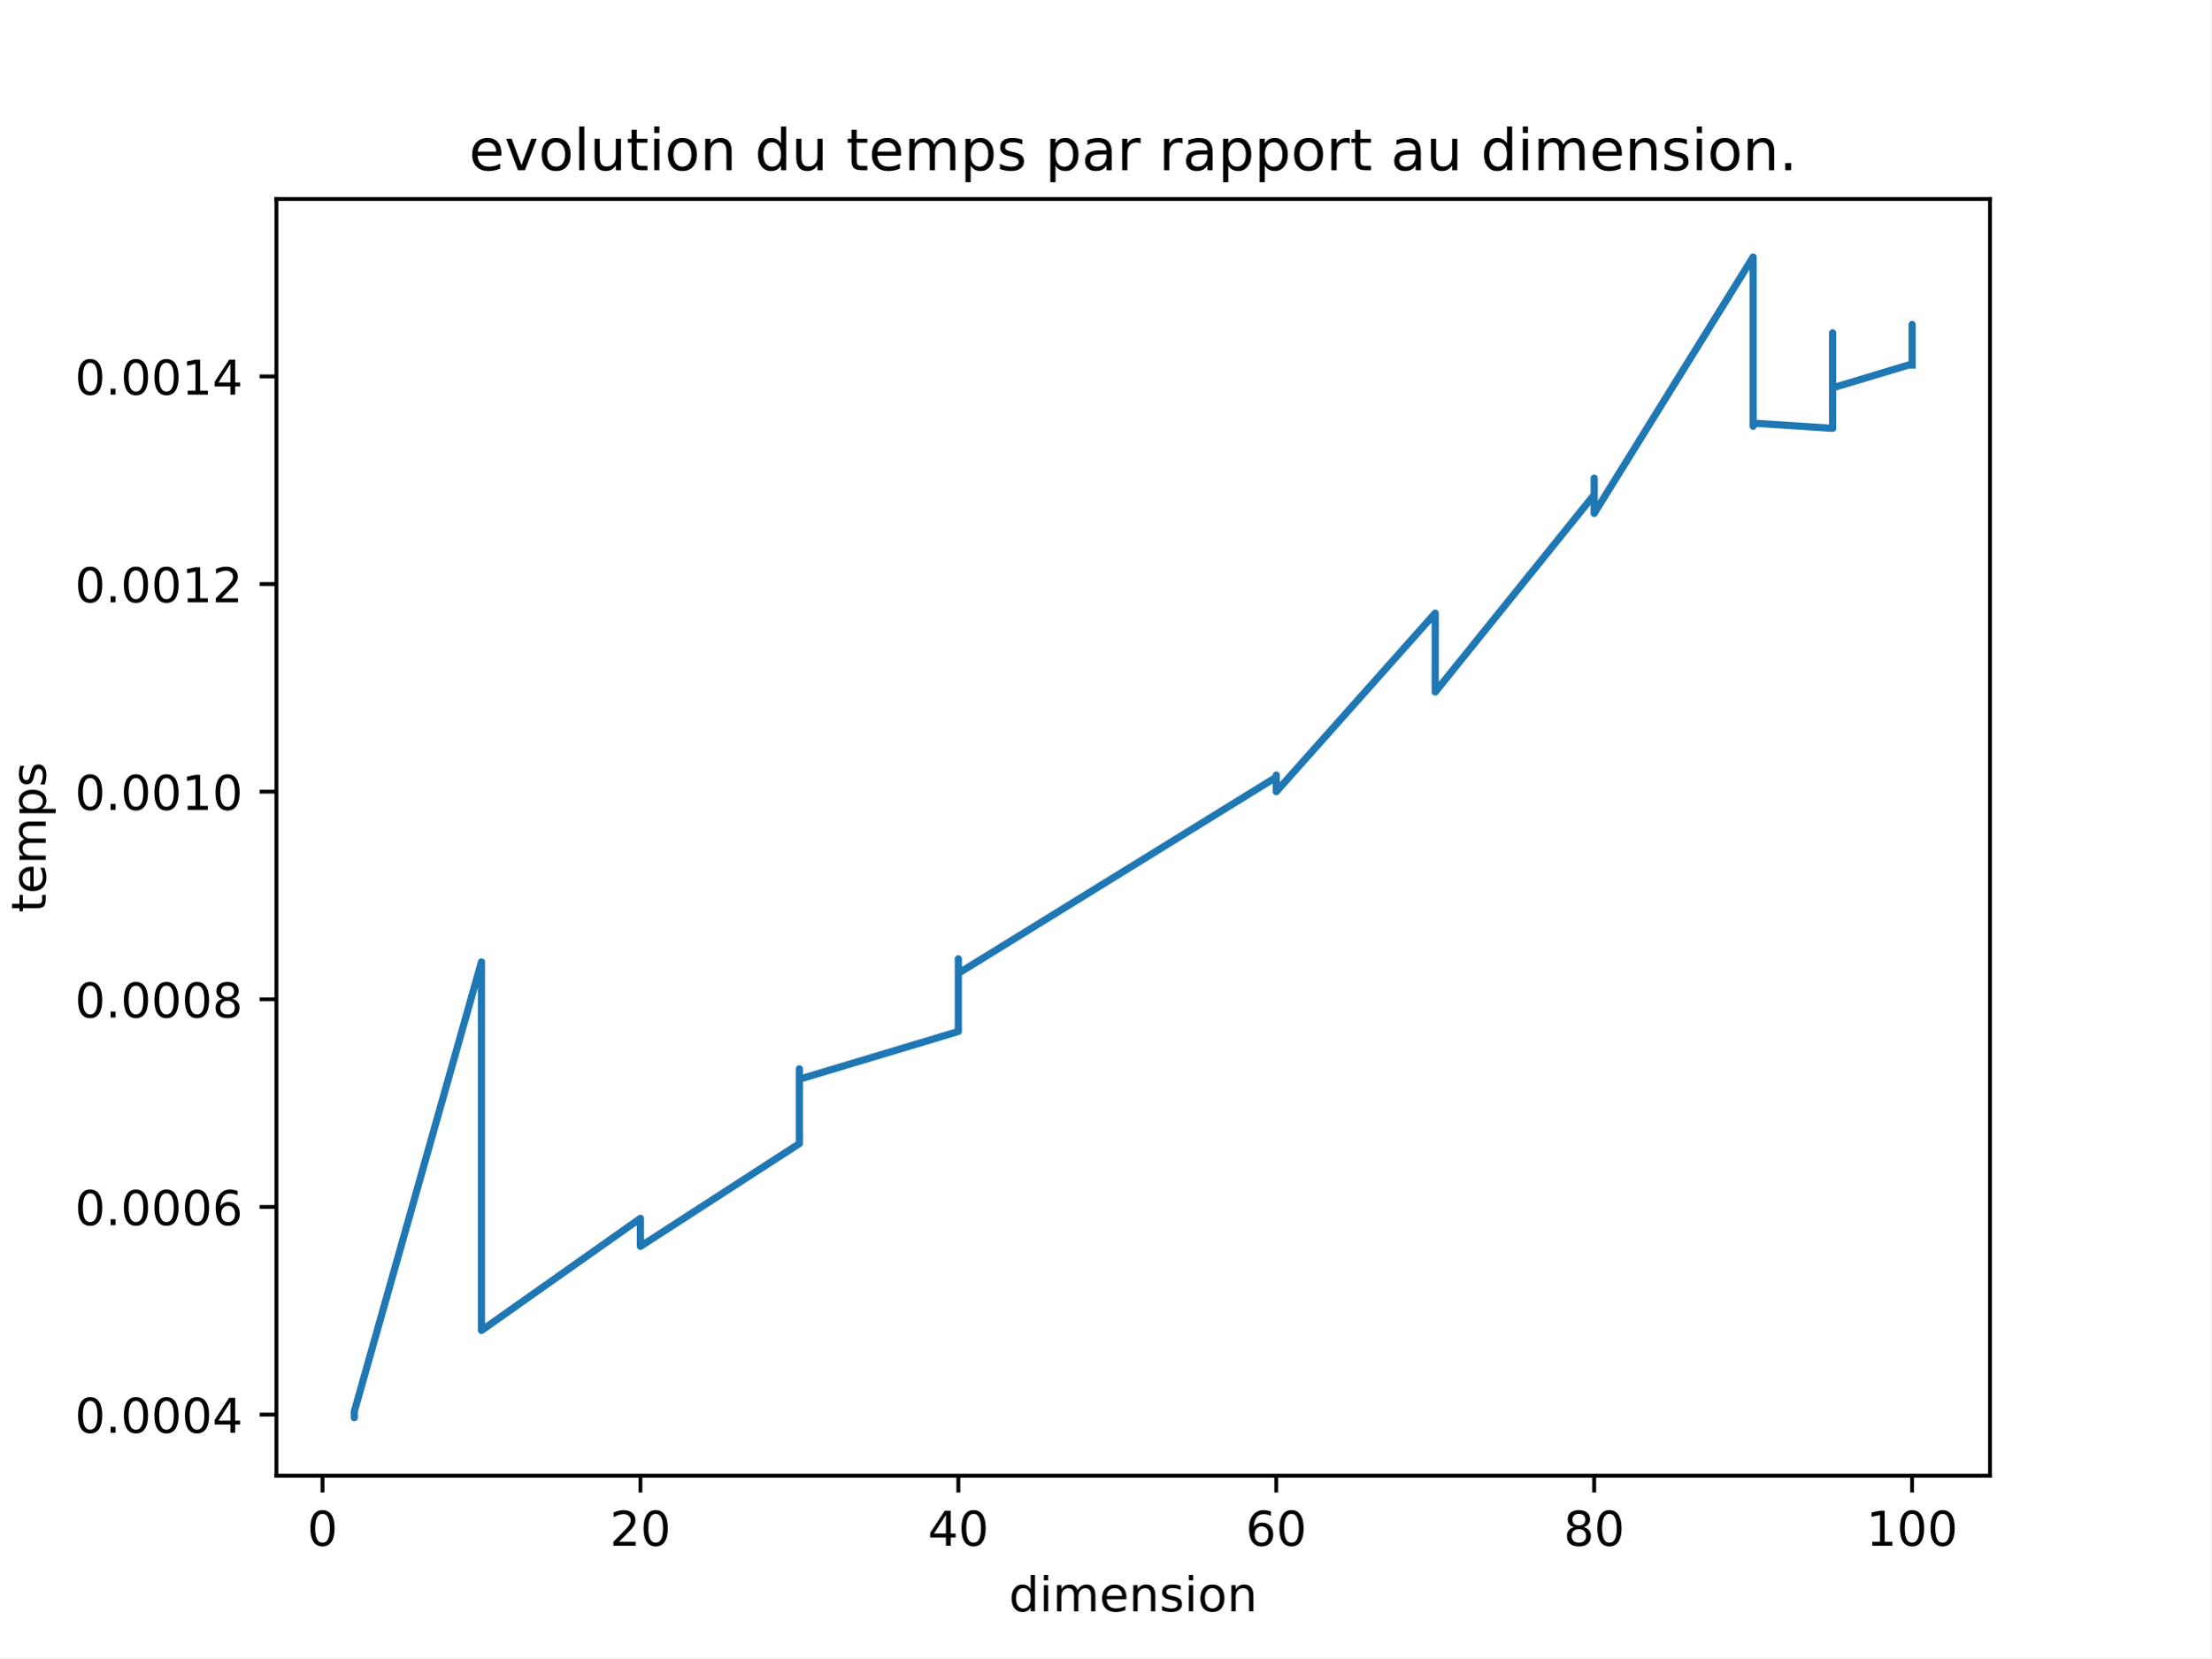
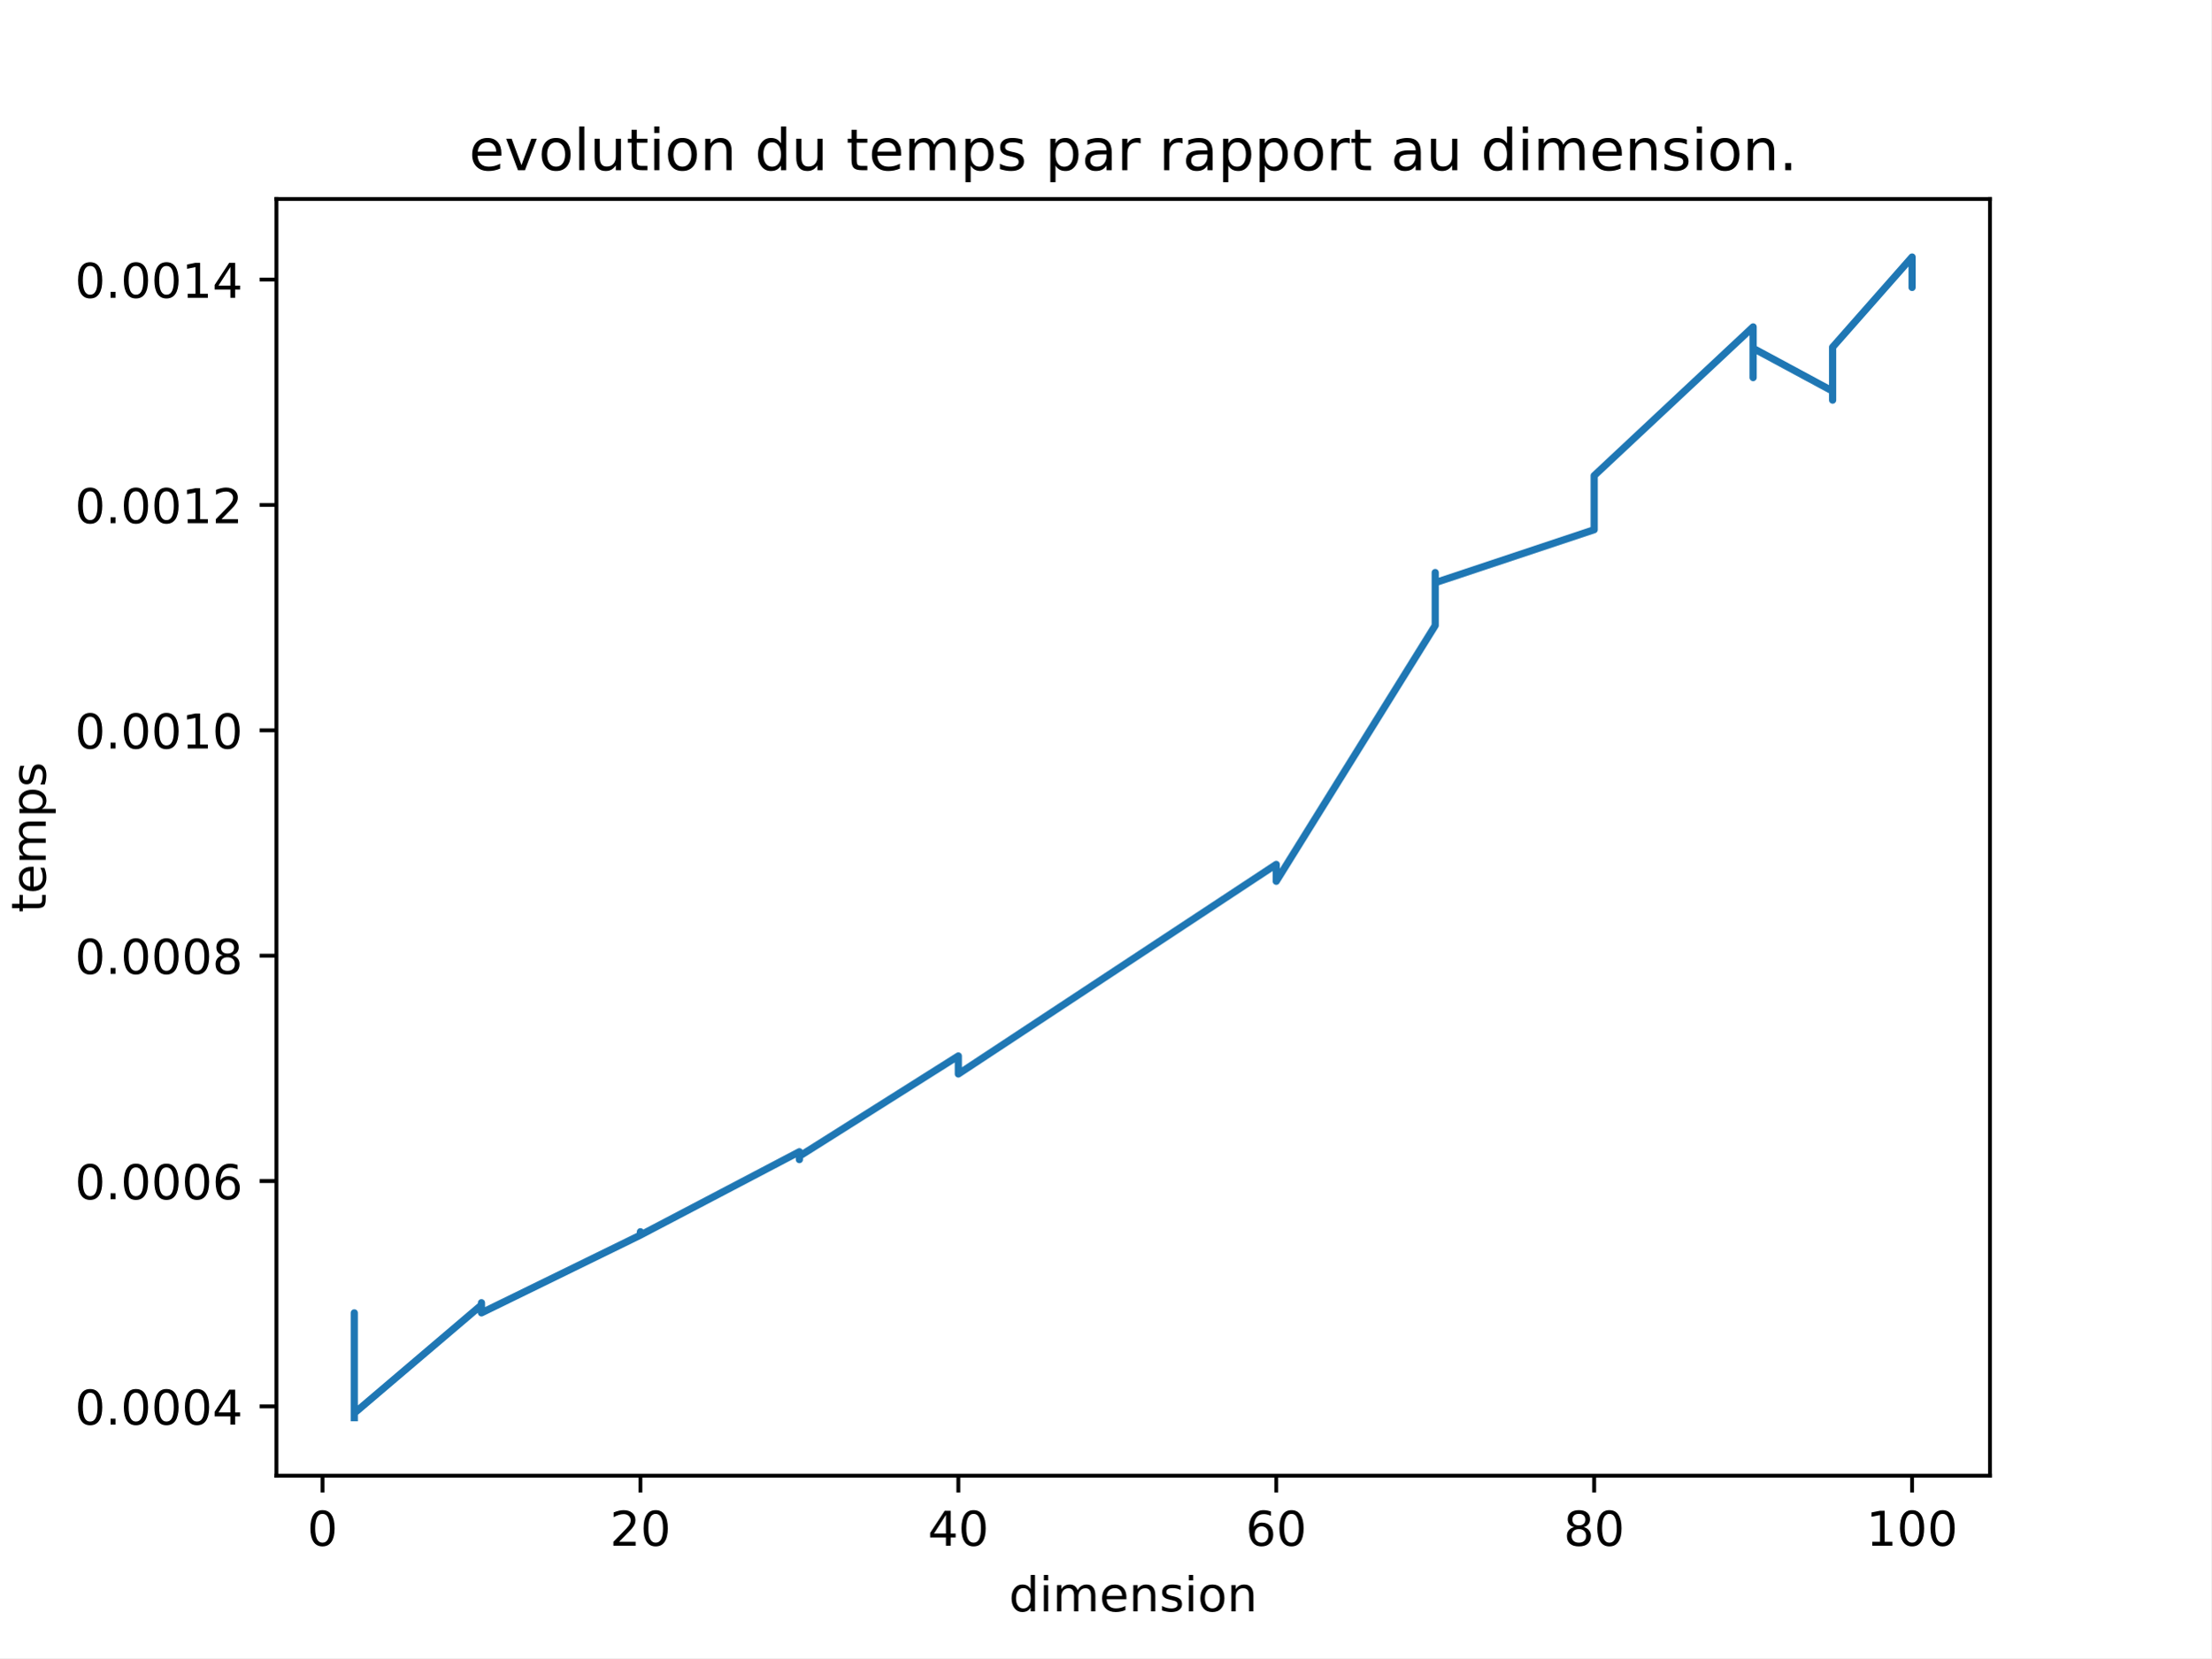
<svg xmlns="http://www.w3.org/2000/svg" xmlns:xlink="http://www.w3.org/1999/xlink" width="460.8pt" height="345.6pt" viewBox="0 0 460.8 345.6" version="1.1">
  <defs>
    <style type="text/css">*{stroke-linejoin: round; stroke-linecap: butt}</style>
  </defs>
  <g id="figure_1">
    <g id="patch_1">
      <path d="M 0 345.6  L 460.8 345.6  L 460.8 0  L 0 0  z " style="fill: #ffffff" />
    </g>
    <g id="axes_1">
      <g id="patch_2">
        <path d="M 57.6 307.584  L 414.72 307.584  L 414.72 41.472  L 57.6 41.472  z " style="fill: #ffffff" />
      </g>
      <g id="matplotlib.axis_1">
        <g id="xtick_1">
          <g id="line2d_1">
            <defs>
-               <path id="me6b7a84061" d="M 0 0  L 0 3.5  " style="stroke: #000000; stroke-width: 0.8" />
+               <path id="mf7f33ab0f8" d="M 0 0  L 0 3.5  " style="stroke: #000000; stroke-width: 0.8" />
            </defs>
            <g>
-               <use xlink:href="#me6b7a84061" x="67.207" y="307.584" style="stroke: #000000; stroke-width: 0.8" />
+               <use xlink:href="#mf7f33ab0f8" x="67.207" y="307.584" style="stroke: #000000; stroke-width: 0.8" />
            </g>
          </g>
          <g id="text_1">
            <g transform="translate(64.02587 322.1824) scale(0.1 -0.1)">
              <defs>
                <path id="DejaVuSans-30" d="M 2034 4250  Q 1547 4250 1301 3770  Q 1056 3291 1056 2328  Q 1056 1369 1301 889  Q 1547 409 2034 409  Q 2525 409 2770 889  Q 3016 1369 3016 2328  Q 3016 3291 2770 3770  Q 2525 4250 2034 4250  z M 2034 4750  Q 2819 4750 3233 4129  Q 3647 3509 3647 2328  Q 3647 1150 3233 529  Q 2819 -91 2034 -91  Q 1250 -91 836 529  Q 422 1150 422 2328  Q 422 3509 836 4129  Q 1250 4750 2034 4750  z " transform="scale(0.015625)" />
              </defs>
              <use xlink:href="#DejaVuSans-30" />
            </g>
          </g>
        </g>
        <g id="xtick_2">
          <g id="line2d_2">
            <g>
-               <use xlink:href="#me6b7a84061" x="133.463" y="307.584" style="stroke: #000000; stroke-width: 0.8" />
+               <use xlink:href="#mf7f33ab0f8" x="133.463" y="307.584" style="stroke: #000000; stroke-width: 0.8" />
            </g>
          </g>
          <g id="text_2">
            <g transform="translate(127.1007 322.1824) scale(0.1 -0.1)">
              <defs>
                <path id="DejaVuSans-32" d="M 1228 531  L 3431 531  L 3431 0  L 469 0  L 469 531  Q 828 903 1448 1529  Q 2069 2156 2228 2338  Q 2531 2678 2651 2914  Q 2772 3150 2772 3378  Q 2772 3750 2511 3984  Q 2250 4219 1831 4219  Q 1534 4219 1204 4116  Q 875 4013 500 3803  L 500 4441  Q 881 4594 1212 4672  Q 1544 4750 1819 4750  Q 2544 4750 2975 4387  Q 3406 4025 3406 3419  Q 3406 3131 3298 2873  Q 3191 2616 2906 2266  Q 2828 2175 2409 1742  Q 1991 1309 1228 531  z " transform="scale(0.015625)" />
              </defs>
              <use xlink:href="#DejaVuSans-32" />
              <use xlink:href="#DejaVuSans-30" x="63.623" />
            </g>
          </g>
        </g>
        <g id="xtick_3">
          <g id="line2d_3">
            <g>
-               <use xlink:href="#me6b7a84061" x="199.719" y="307.584" style="stroke: #000000; stroke-width: 0.8" />
+               <use xlink:href="#mf7f33ab0f8" x="199.719" y="307.584" style="stroke: #000000; stroke-width: 0.8" />
            </g>
          </g>
          <g id="text_3">
            <g transform="translate(193.3567 322.1824) scale(0.1 -0.1)">
              <defs>
                <path id="DejaVuSans-34" d="M 2419 4116  L 825 1625  L 2419 1625  L 2419 4116  z M 2253 4666  L 3047 4666  L 3047 1625  L 3713 1625  L 3713 1100  L 3047 1100  L 3047 0  L 2419 0  L 2419 1100  L 313 1100  L 313 1709  L 2253 4666  z " transform="scale(0.015625)" />
              </defs>
              <use xlink:href="#DejaVuSans-34" />
              <use xlink:href="#DejaVuSans-30" x="63.623" />
            </g>
          </g>
        </g>
        <g id="xtick_4">
          <g id="line2d_4">
            <g>
-               <use xlink:href="#me6b7a84061" x="265.975" y="307.584" style="stroke: #000000; stroke-width: 0.8" />
+               <use xlink:href="#mf7f33ab0f8" x="265.975" y="307.584" style="stroke: #000000; stroke-width: 0.8" />
            </g>
          </g>
          <g id="text_4">
            <g transform="translate(259.6127 322.1824) scale(0.1 -0.1)">
              <defs>
                <path id="DejaVuSans-36" d="M 2113 2584  Q 1688 2584 1439 2293  Q 1191 2003 1191 1497  Q 1191 994 1439 701  Q 1688 409 2113 409  Q 2538 409 2786 701  Q 3034 994 3034 1497  Q 3034 2003 2786 2293  Q 2538 2584 2113 2584  z M 3366 4563  L 3366 3988  Q 3128 4100 2886 4159  Q 2644 4219 2406 4219  Q 1781 4219 1451 3797  Q 1122 3375 1075 2522  Q 1259 2794 1537 2939  Q 1816 3084 2150 3084  Q 2853 3084 3261 2657  Q 3669 2231 3669 1497  Q 3669 778 3244 343  Q 2819 -91 2113 -91  Q 1303 -91 875 529  Q 447 1150 447 2328  Q 447 3434 972 4092  Q 1497 4750 2381 4750  Q 2619 4750 2861 4703  Q 3103 4656 3366 4563  z " transform="scale(0.015625)" />
              </defs>
              <use xlink:href="#DejaVuSans-36" />
              <use xlink:href="#DejaVuSans-30" x="63.623" />
            </g>
          </g>
        </g>
        <g id="xtick_5">
          <g id="line2d_5">
            <g>
-               <use xlink:href="#me6b7a84061" x="332.231" y="307.584" style="stroke: #000000; stroke-width: 0.8" />
+               <use xlink:href="#mf7f33ab0f8" x="332.231" y="307.584" style="stroke: #000000; stroke-width: 0.8" />
            </g>
          </g>
          <g id="text_5">
            <g transform="translate(325.8687 322.1824) scale(0.1 -0.1)">
              <defs>
                <path id="DejaVuSans-38" d="M 2034 2216  Q 1584 2216 1326 1975  Q 1069 1734 1069 1313  Q 1069 891 1326 650  Q 1584 409 2034 409  Q 2484 409 2743 651  Q 3003 894 3003 1313  Q 3003 1734 2745 1975  Q 2488 2216 2034 2216  z M 1403 2484  Q 997 2584 770 2862  Q 544 3141 544 3541  Q 544 4100 942 4425  Q 1341 4750 2034 4750  Q 2731 4750 3128 4425  Q 3525 4100 3525 3541  Q 3525 3141 3298 2862  Q 3072 2584 2669 2484  Q 3125 2378 3379 2068  Q 3634 1759 3634 1313  Q 3634 634 3220 271  Q 2806 -91 2034 -91  Q 1263 -91 848 271  Q 434 634 434 1313  Q 434 1759 690 2068  Q 947 2378 1403 2484  z M 1172 3481  Q 1172 3119 1398 2916  Q 1625 2713 2034 2713  Q 2441 2713 2670 2916  Q 2900 3119 2900 3481  Q 2900 3844 2670 4047  Q 2441 4250 2034 4250  Q 1625 4250 1398 4047  Q 1172 3844 1172 3481  z " transform="scale(0.015625)" />
              </defs>
              <use xlink:href="#DejaVuSans-38" />
              <use xlink:href="#DejaVuSans-30" x="63.623" />
            </g>
          </g>
        </g>
        <g id="xtick_6">
          <g id="line2d_6">
            <g>
-               <use xlink:href="#me6b7a84061" x="398.487" y="307.584" style="stroke: #000000; stroke-width: 0.8" />
+               <use xlink:href="#mf7f33ab0f8" x="398.487" y="307.584" style="stroke: #000000; stroke-width: 0.8" />
            </g>
          </g>
          <g id="text_6">
            <g transform="translate(388.9435 322.1824) scale(0.1 -0.1)">
              <defs>
                <path id="DejaVuSans-31" d="M 794 531  L 1825 531  L 1825 4091  L 703 3866  L 703 4441  L 1819 4666  L 2450 4666  L 2450 531  L 3481 531  L 3481 0  L 794 0  L 794 531  z " transform="scale(0.015625)" />
              </defs>
              <use xlink:href="#DejaVuSans-31" />
              <use xlink:href="#DejaVuSans-30" x="63.623" />
              <use xlink:href="#DejaVuSans-30" x="127.246" />
            </g>
          </g>
        </g>
        <g id="text_7">
          <g transform="translate(210.2592 335.8606) scale(0.1 -0.1)">
            <defs>
              <path id="DejaVuSans-64" d="M 2906 2969  L 2906 4863  L 3481 4863  L 3481 0  L 2906 0  L 2906 525  Q 2725 213 2448 61  Q 2172 -91 1784 -91  Q 1150 -91 751 415  Q 353 922 353 1747  Q 353 2572 751 3078  Q 1150 3584 1784 3584  Q 2172 3584 2448 3432  Q 2725 3281 2906 2969  z M 947 1747  Q 947 1113 1208 752  Q 1469 391 1925 391  Q 2381 391 2643 752  Q 2906 1113 2906 1747  Q 2906 2381 2643 2742  Q 2381 3103 1925 3103  Q 1469 3103 1208 2742  Q 947 2381 947 1747  z " transform="scale(0.015625)" />
              <path id="DejaVuSans-69" d="M 603 3500  L 1178 3500  L 1178 0  L 603 0  L 603 3500  z M 603 4863  L 1178 4863  L 1178 4134  L 603 4134  L 603 4863  z " transform="scale(0.015625)" />
              <path id="DejaVuSans-6d" d="M 3328 2828  Q 3544 3216 3844 3400  Q 4144 3584 4550 3584  Q 5097 3584 5394 3201  Q 5691 2819 5691 2113  L 5691 0  L 5113 0  L 5113 2094  Q 5113 2597 4934 2840  Q 4756 3084 4391 3084  Q 3944 3084 3684 2787  Q 3425 2491 3425 1978  L 3425 0  L 2847 0  L 2847 2094  Q 2847 2600 2669 2842  Q 2491 3084 2119 3084  Q 1678 3084 1418 2786  Q 1159 2488 1159 1978  L 1159 0  L 581 0  L 581 3500  L 1159 3500  L 1159 2956  Q 1356 3278 1631 3431  Q 1906 3584 2284 3584  Q 2666 3584 2933 3390  Q 3200 3197 3328 2828  z " transform="scale(0.015625)" />
              <path id="DejaVuSans-65" d="M 3597 1894  L 3597 1613  L 953 1613  Q 991 1019 1311 708  Q 1631 397 2203 397  Q 2534 397 2845 478  Q 3156 559 3463 722  L 3463 178  Q 3153 47 2828 -22  Q 2503 -91 2169 -91  Q 1331 -91 842 396  Q 353 884 353 1716  Q 353 2575 817 3079  Q 1281 3584 2069 3584  Q 2775 3584 3186 3129  Q 3597 2675 3597 1894  z M 3022 2063  Q 3016 2534 2758 2815  Q 2500 3097 2075 3097  Q 1594 3097 1305 2825  Q 1016 2553 972 2059  L 3022 2063  z " transform="scale(0.015625)" />
              <path id="DejaVuSans-6e" d="M 3513 2113  L 3513 0  L 2938 0  L 2938 2094  Q 2938 2591 2744 2837  Q 2550 3084 2163 3084  Q 1697 3084 1428 2787  Q 1159 2491 1159 1978  L 1159 0  L 581 0  L 581 3500  L 1159 3500  L 1159 2956  Q 1366 3272 1645 3428  Q 1925 3584 2291 3584  Q 2894 3584 3203 3211  Q 3513 2838 3513 2113  z " transform="scale(0.015625)" />
              <path id="DejaVuSans-73" d="M 2834 3397  L 2834 2853  Q 2591 2978 2328 3040  Q 2066 3103 1784 3103  Q 1356 3103 1142 2972  Q 928 2841 928 2578  Q 928 2378 1081 2264  Q 1234 2150 1697 2047  L 1894 2003  Q 2506 1872 2764 1633  Q 3022 1394 3022 966  Q 3022 478 2636 193  Q 2250 -91 1575 -91  Q 1294 -91 989 -36  Q 684 19 347 128  L 347 722  Q 666 556 975 473  Q 1284 391 1588 391  Q 1994 391 2212 530  Q 2431 669 2431 922  Q 2431 1156 2273 1281  Q 2116 1406 1581 1522  L 1381 1569  Q 847 1681 609 1914  Q 372 2147 372 2553  Q 372 3047 722 3315  Q 1072 3584 1716 3584  Q 2034 3584 2315 3537  Q 2597 3491 2834 3397  z " transform="scale(0.015625)" />
              <path id="DejaVuSans-6f" d="M 1959 3097  Q 1497 3097 1228 2736  Q 959 2375 959 1747  Q 959 1119 1226 758  Q 1494 397 1959 397  Q 2419 397 2687 759  Q 2956 1122 2956 1747  Q 2956 2369 2687 2733  Q 2419 3097 1959 3097  z M 1959 3584  Q 2709 3584 3137 3096  Q 3566 2609 3566 1747  Q 3566 888 3137 398  Q 2709 -91 1959 -91  Q 1206 -91 779 398  Q 353 888 353 1747  Q 353 2609 779 3096  Q 1206 3584 1959 3584  z " transform="scale(0.015625)" />
            </defs>
            <use xlink:href="#DejaVuSans-64" />
            <use xlink:href="#DejaVuSans-69" x="63.477" />
            <use xlink:href="#DejaVuSans-6d" x="91.26" />
            <use xlink:href="#DejaVuSans-65" x="188.672" />
            <use xlink:href="#DejaVuSans-6e" x="250.195" />
            <use xlink:href="#DejaVuSans-73" x="313.574" />
            <use xlink:href="#DejaVuSans-69" x="365.674" />
            <use xlink:href="#DejaVuSans-6f" x="393.457" />
            <use xlink:href="#DejaVuSans-6e" x="454.639" />
          </g>
        </g>
      </g>
      <g id="matplotlib.axis_2">
        <g id="ytick_1">
          <g id="line2d_7">
            <defs>
-               <path id="m8257b4d529" d="M 0 0  L -3.5 0  " style="stroke: #000000; stroke-width: 0.8" />
+               <path id="m18341b563a" d="M 0 0  L -3.5 0  " style="stroke: #000000; stroke-width: 0.8" />
            </defs>
            <g>
-               <use xlink:href="#m8257b4d529" x="57.6" y="294.839" style="stroke: #000000; stroke-width: 0.8" />
+               <use xlink:href="#m18341b563a" x="57.6" y="293.139" style="stroke: #000000; stroke-width: 0.8" />
            </g>
          </g>
          <g id="text_8">
-             <g transform="translate(15.60938 298.6381) scale(0.1 -0.1)">
+             <g transform="translate(15.60938 296.9385) scale(0.1 -0.1)">
              <defs>
                <path id="DejaVuSans-2e" d="M 684 794  L 1344 794  L 1344 0  L 684 0  L 684 794  z " transform="scale(0.015625)" />
              </defs>
              <use xlink:href="#DejaVuSans-30" />
              <use xlink:href="#DejaVuSans-2e" x="63.623" />
              <use xlink:href="#DejaVuSans-30" x="95.41" />
              <use xlink:href="#DejaVuSans-30" x="159.033" />
              <use xlink:href="#DejaVuSans-30" x="222.656" />
              <use xlink:href="#DejaVuSans-34" x="286.279" />
            </g>
          </g>
        </g>
        <g id="ytick_2">
          <g id="line2d_8">
            <g>
-               <use xlink:href="#m8257b4d529" x="57.6" y="251.562" style="stroke: #000000; stroke-width: 0.8" />
+               <use xlink:href="#m18341b563a" x="57.6" y="246.165" style="stroke: #000000; stroke-width: 0.8" />
            </g>
          </g>
          <g id="text_9">
-             <g transform="translate(15.60938 255.3608) scale(0.1 -0.1)">
+             <g transform="translate(15.60938 249.9637) scale(0.1 -0.1)">
              <use xlink:href="#DejaVuSans-30" />
              <use xlink:href="#DejaVuSans-2e" x="63.623" />
              <use xlink:href="#DejaVuSans-30" x="95.41" />
              <use xlink:href="#DejaVuSans-30" x="159.033" />
              <use xlink:href="#DejaVuSans-30" x="222.656" />
              <use xlink:href="#DejaVuSans-36" x="286.279" />
            </g>
          </g>
        </g>
        <g id="ytick_3">
          <g id="line2d_9">
            <g>
-               <use xlink:href="#m8257b4d529" x="57.6" y="208.284" style="stroke: #000000; stroke-width: 0.8" />
+               <use xlink:href="#m18341b563a" x="57.6" y="199.19" style="stroke: #000000; stroke-width: 0.8" />
            </g>
          </g>
          <g id="text_10">
-             <g transform="translate(15.60938 212.0835) scale(0.1 -0.1)">
+             <g transform="translate(15.60938 202.989) scale(0.1 -0.1)">
              <use xlink:href="#DejaVuSans-30" />
              <use xlink:href="#DejaVuSans-2e" x="63.623" />
              <use xlink:href="#DejaVuSans-30" x="95.41" />
              <use xlink:href="#DejaVuSans-30" x="159.033" />
              <use xlink:href="#DejaVuSans-30" x="222.656" />
              <use xlink:href="#DejaVuSans-38" x="286.279" />
            </g>
          </g>
        </g>
        <g id="ytick_4">
          <g id="line2d_10">
            <g>
-               <use xlink:href="#m8257b4d529" x="57.6" y="165.007" style="stroke: #000000; stroke-width: 0.8" />
+               <use xlink:href="#m18341b563a" x="57.6" y="152.215" style="stroke: #000000; stroke-width: 0.8" />
            </g>
          </g>
          <g id="text_11">
-             <g transform="translate(15.60938 168.8062) scale(0.1 -0.1)">
+             <g transform="translate(15.60938 156.0142) scale(0.1 -0.1)">
              <use xlink:href="#DejaVuSans-30" />
              <use xlink:href="#DejaVuSans-2e" x="63.623" />
              <use xlink:href="#DejaVuSans-30" x="95.41" />
              <use xlink:href="#DejaVuSans-30" x="159.033" />
              <use xlink:href="#DejaVuSans-31" x="222.656" />
              <use xlink:href="#DejaVuSans-30" x="286.279" />
            </g>
          </g>
        </g>
        <g id="ytick_5">
          <g id="line2d_11">
            <g>
-               <use xlink:href="#m8257b4d529" x="57.6" y="121.73" style="stroke: #000000; stroke-width: 0.8" />
+               <use xlink:href="#m18341b563a" x="57.6" y="105.24" style="stroke: #000000; stroke-width: 0.8" />
            </g>
          </g>
          <g id="text_12">
-             <g transform="translate(15.60938 125.5289) scale(0.1 -0.1)">
+             <g transform="translate(15.60938 109.0395) scale(0.1 -0.1)">
              <use xlink:href="#DejaVuSans-30" />
              <use xlink:href="#DejaVuSans-2e" x="63.623" />
              <use xlink:href="#DejaVuSans-30" x="95.41" />
              <use xlink:href="#DejaVuSans-30" x="159.033" />
              <use xlink:href="#DejaVuSans-31" x="222.656" />
              <use xlink:href="#DejaVuSans-32" x="286.279" />
            </g>
          </g>
        </g>
        <g id="ytick_6">
          <g id="line2d_12">
            <g>
-               <use xlink:href="#m8257b4d529" x="57.6" y="78.452" style="stroke: #000000; stroke-width: 0.8" />
+               <use xlink:href="#m18341b563a" x="57.6" y="58.265" style="stroke: #000000; stroke-width: 0.8" />
            </g>
          </g>
          <g id="text_13">
-             <g transform="translate(15.60938 82.25165) scale(0.1 -0.1)">
+             <g transform="translate(15.60938 62.06469) scale(0.1 -0.1)">
              <use xlink:href="#DejaVuSans-30" />
              <use xlink:href="#DejaVuSans-2e" x="63.623" />
              <use xlink:href="#DejaVuSans-30" x="95.41" />
              <use xlink:href="#DejaVuSans-30" x="159.033" />
              <use xlink:href="#DejaVuSans-31" x="222.656" />
              <use xlink:href="#DejaVuSans-34" x="286.279" />
            </g>
          </g>
        </g>
        <g id="text_14">
          <g transform="translate(9.529687 190.2139) rotate(-90) scale(0.1 -0.1)">
            <defs>
              <path id="DejaVuSans-74" d="M 1172 4494  L 1172 3500  L 2356 3500  L 2356 3053  L 1172 3053  L 1172 1153  Q 1172 725 1289 603  Q 1406 481 1766 481  L 2356 481  L 2356 0  L 1766 0  Q 1100 0 847 248  Q 594 497 594 1153  L 594 3053  L 172 3053  L 172 3500  L 594 3500  L 594 4494  L 1172 4494  z " transform="scale(0.015625)" />
              <path id="DejaVuSans-70" d="M 1159 525  L 1159 -1331  L 581 -1331  L 581 3500  L 1159 3500  L 1159 2969  Q 1341 3281 1617 3432  Q 1894 3584 2278 3584  Q 2916 3584 3314 3078  Q 3713 2572 3713 1747  Q 3713 922 3314 415  Q 2916 -91 2278 -91  Q 1894 -91 1617 61  Q 1341 213 1159 525  z M 3116 1747  Q 3116 2381 2855 2742  Q 2594 3103 2138 3103  Q 1681 3103 1420 2742  Q 1159 2381 1159 1747  Q 1159 1113 1420 752  Q 1681 391 2138 391  Q 2594 391 2855 752  Q 3116 1113 3116 1747  z " transform="scale(0.015625)" />
            </defs>
            <use xlink:href="#DejaVuSans-74" />
            <use xlink:href="#DejaVuSans-65" x="39.209" />
            <use xlink:href="#DejaVuSans-6d" x="100.732" />
            <use xlink:href="#DejaVuSans-70" x="198.145" />
            <use xlink:href="#DejaVuSans-73" x="261.621" />
          </g>
        </g>
      </g>
      <g id="line2d_13">
-         <path d="M 73.833 295.055  L 73.833 295.488  L 73.833 294.19  L 100.335 200.494  L 100.335 277.095  L 100.335 277.312  L 133.463 253.942  L 133.463 255.673  L 133.463 259.784  L 166.591 238.362  L 166.591 222.782  L 166.591 224.946  L 199.719 214.992  L 199.719 199.845  L 199.719 202.875  L 265.975 161.978  L 265.975 161.545  L 265.975 165.007  L 299.103 127.789  L 299.103 129.087  L 299.103 144.234  L 332.231 103.12  L 332.231 99.658  L 332.231 107.015  L 365.359 53.568  L 365.359 88.839  L 365.359 88.19  L 381.923 89.272  L 381.923 69.364  L 381.923 80.833  L 398.487 75.856  L 398.487 67.633  L 398.487 76.072  " clip-path="url(#p39553b4912)" style="fill: none; stroke: #1f77b4; stroke-width: 1.5; stroke-linecap: square" />
+         <path d="M 73.833 295.488  L 73.833 273.645  L 73.833 294.549  L 100.335 272.001  L 100.335 271.531  L 100.335 273.645  L 133.463 257.438  L 133.463 256.734  L 133.463 257.438  L 166.591 240.058  L 166.591 241.702  L 166.591 240.997  L 199.719 220.094  L 199.719 220.563  L 199.719 223.851  L 265.975 180.165  L 265.975 183.688  L 265.975 183.688  L 299.103 130.372  L 299.103 119.333  L 299.103 121.447  L 332.231 110.407  L 332.231 107.589  L 332.231 99.134  L 365.359 68.13  L 365.359 78.699  L 365.359 72.593  L 381.923 81.518  L 381.923 83.397  L 381.923 72.358  L 398.487 53.568  L 398.487 59.91  L 398.487 54.977  " clip-path="url(#p31312a87f5)" style="fill: none; stroke: #1f77b4; stroke-width: 1.5; stroke-linecap: square" />
      </g>
      <g id="patch_3">
        <path d="M 57.6 307.584  L 57.6 41.472  " style="fill: none; stroke: #000000; stroke-width: 0.8; stroke-linejoin: miter; stroke-linecap: square" />
      </g>
      <g id="patch_4">
        <path d="M 414.72 307.584  L 414.72 41.472  " style="fill: none; stroke: #000000; stroke-width: 0.8; stroke-linejoin: miter; stroke-linecap: square" />
      </g>
      <g id="patch_5">
        <path d="M 57.6 307.584  L 414.72 307.584  " style="fill: none; stroke: #000000; stroke-width: 0.8; stroke-linejoin: miter; stroke-linecap: square" />
      </g>
      <g id="patch_6">
        <path d="M 57.6 41.472  L 414.72 41.472  " style="fill: none; stroke: #000000; stroke-width: 0.8; stroke-linejoin: miter; stroke-linecap: square" />
      </g>
      <g id="text_15">
        <g transform="translate(97.73625 35.472) scale(0.12 -0.12)">
          <defs>
            <path id="DejaVuSans-76" d="M 191 3500  L 800 3500  L 1894 563  L 2988 3500  L 3597 3500  L 2284 0  L 1503 0  L 191 3500  z " transform="scale(0.015625)" />
            <path id="DejaVuSans-6c" d="M 603 4863  L 1178 4863  L 1178 0  L 603 0  L 603 4863  z " transform="scale(0.015625)" />
            <path id="DejaVuSans-75" d="M 544 1381  L 544 3500  L 1119 3500  L 1119 1403  Q 1119 906 1312 657  Q 1506 409 1894 409  Q 2359 409 2629 706  Q 2900 1003 2900 1516  L 2900 3500  L 3475 3500  L 3475 0  L 2900 0  L 2900 538  Q 2691 219 2414 64  Q 2138 -91 1772 -91  Q 1169 -91 856 284  Q 544 659 544 1381  z M 1991 3584  L 1991 3584  z " transform="scale(0.015625)" />
            <path id="DejaVuSans-20" transform="scale(0.015625)" />
            <path id="DejaVuSans-61" d="M 2194 1759  Q 1497 1759 1228 1600  Q 959 1441 959 1056  Q 959 750 1161 570  Q 1363 391 1709 391  Q 2188 391 2477 730  Q 2766 1069 2766 1631  L 2766 1759  L 2194 1759  z M 3341 1997  L 3341 0  L 2766 0  L 2766 531  Q 2569 213 2275 61  Q 1981 -91 1556 -91  Q 1019 -91 701 211  Q 384 513 384 1019  Q 384 1609 779 1909  Q 1175 2209 1959 2209  L 2766 2209  L 2766 2266  Q 2766 2663 2505 2880  Q 2244 3097 1772 3097  Q 1472 3097 1187 3025  Q 903 2953 641 2809  L 641 3341  Q 956 3463 1253 3523  Q 1550 3584 1831 3584  Q 2591 3584 2966 3190  Q 3341 2797 3341 1997  z " transform="scale(0.015625)" />
            <path id="DejaVuSans-72" d="M 2631 2963  Q 2534 3019 2420 3045  Q 2306 3072 2169 3072  Q 1681 3072 1420 2755  Q 1159 2438 1159 1844  L 1159 0  L 581 0  L 581 3500  L 1159 3500  L 1159 2956  Q 1341 3275 1631 3429  Q 1922 3584 2338 3584  Q 2397 3584 2469 3576  Q 2541 3569 2628 3553  L 2631 2963  z " transform="scale(0.015625)" />
          </defs>
          <use xlink:href="#DejaVuSans-65" />
          <use xlink:href="#DejaVuSans-76" x="61.523" />
          <use xlink:href="#DejaVuSans-6f" x="120.703" />
          <use xlink:href="#DejaVuSans-6c" x="181.885" />
          <use xlink:href="#DejaVuSans-75" x="209.668" />
          <use xlink:href="#DejaVuSans-74" x="273.047" />
          <use xlink:href="#DejaVuSans-69" x="312.256" />
          <use xlink:href="#DejaVuSans-6f" x="340.039" />
          <use xlink:href="#DejaVuSans-6e" x="401.221" />
          <use xlink:href="#DejaVuSans-20" x="464.6" />
          <use xlink:href="#DejaVuSans-64" x="496.387" />
          <use xlink:href="#DejaVuSans-75" x="559.863" />
          <use xlink:href="#DejaVuSans-20" x="623.242" />
          <use xlink:href="#DejaVuSans-74" x="655.029" />
          <use xlink:href="#DejaVuSans-65" x="694.238" />
          <use xlink:href="#DejaVuSans-6d" x="755.762" />
          <use xlink:href="#DejaVuSans-70" x="853.174" />
          <use xlink:href="#DejaVuSans-73" x="916.65" />
          <use xlink:href="#DejaVuSans-20" x="968.75" />
          <use xlink:href="#DejaVuSans-70" x="1000.537" />
          <use xlink:href="#DejaVuSans-61" x="1064.014" />
          <use xlink:href="#DejaVuSans-72" x="1125.293" />
          <use xlink:href="#DejaVuSans-20" x="1166.406" />
          <use xlink:href="#DejaVuSans-72" x="1198.193" />
          <use xlink:href="#DejaVuSans-61" x="1239.307" />
          <use xlink:href="#DejaVuSans-70" x="1300.586" />
          <use xlink:href="#DejaVuSans-70" x="1364.062" />
          <use xlink:href="#DejaVuSans-6f" x="1427.539" />
          <use xlink:href="#DejaVuSans-72" x="1488.721" />
          <use xlink:href="#DejaVuSans-74" x="1529.834" />
          <use xlink:href="#DejaVuSans-20" x="1569.043" />
          <use xlink:href="#DejaVuSans-61" x="1600.83" />
          <use xlink:href="#DejaVuSans-75" x="1662.109" />
          <use xlink:href="#DejaVuSans-20" x="1725.488" />
          <use xlink:href="#DejaVuSans-64" x="1757.275" />
          <use xlink:href="#DejaVuSans-69" x="1820.752" />
          <use xlink:href="#DejaVuSans-6d" x="1848.535" />
          <use xlink:href="#DejaVuSans-65" x="1945.947" />
          <use xlink:href="#DejaVuSans-6e" x="2007.471" />
          <use xlink:href="#DejaVuSans-73" x="2070.85" />
          <use xlink:href="#DejaVuSans-69" x="2122.949" />
          <use xlink:href="#DejaVuSans-6f" x="2150.732" />
          <use xlink:href="#DejaVuSans-6e" x="2211.914" />
          <use xlink:href="#DejaVuSans-2e" x="2275.293" />
        </g>
      </g>
    </g>
  </g>
  <defs>
-     <clipPath id="p39553b4912">
+     <clipPath id="p31312a87f5">
      <rect x="57.6" y="41.472" width="357.12" height="266.112" />
    </clipPath>
  </defs>
</svg>
